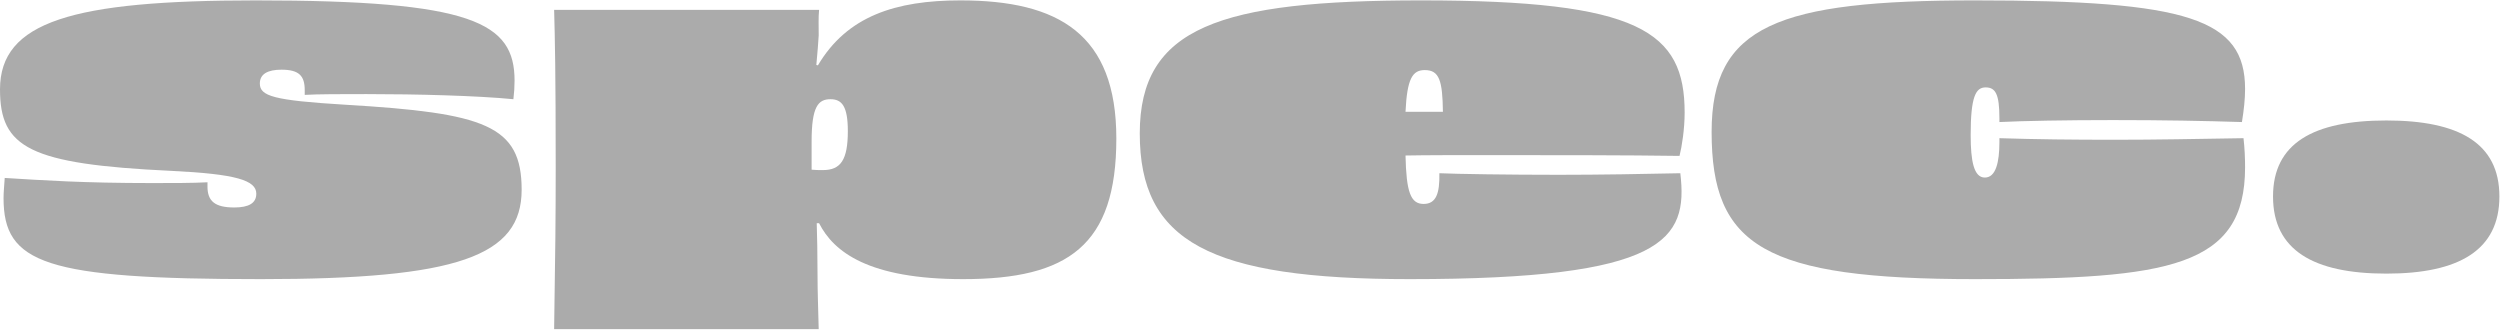
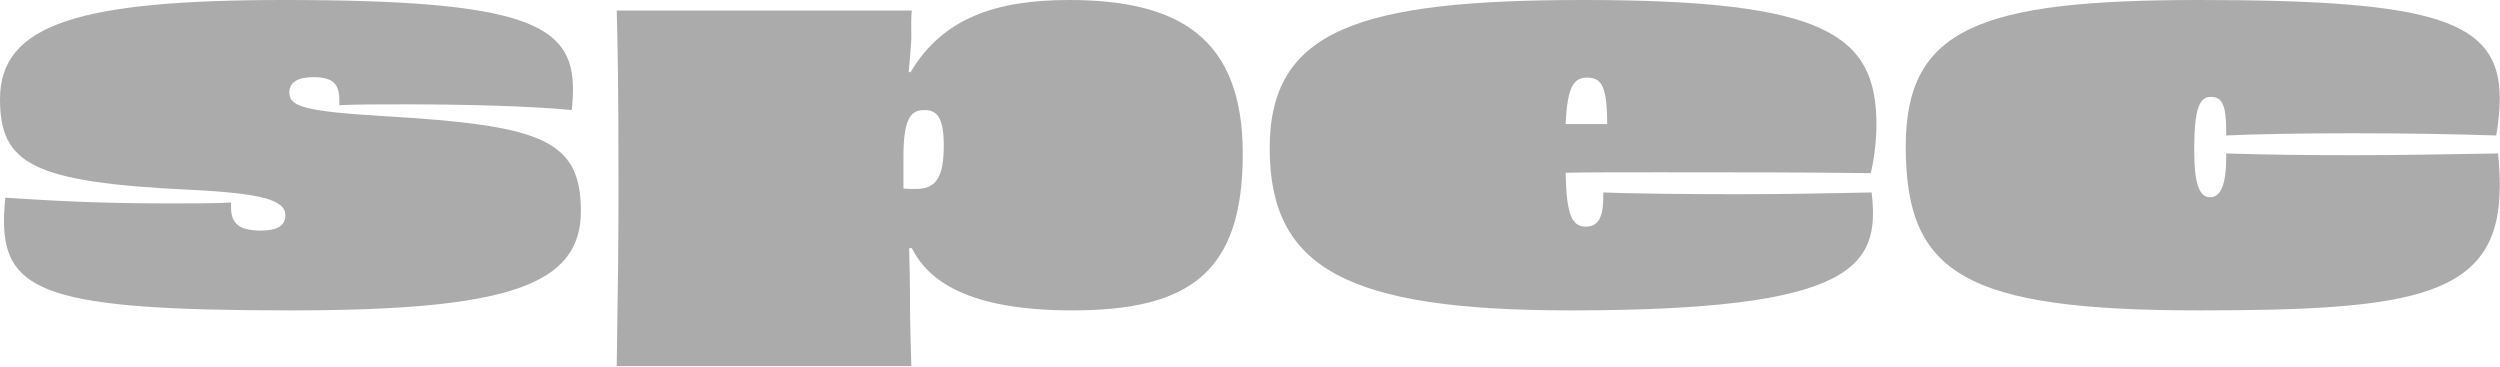
- <svg xmlns="http://www.w3.org/2000/svg" width="2540" height="335" viewBox="0 0 2540 335" fill="none">
-   <path d="M2424.59 122.398C2498.59 122.398 2539.39 145.598 2539.39 199.598C2539.39 253.998 2498.59 277.998 2424.59 277.998C2350.19 277.998 2309.39 253.998 2309.39 199.598C2309.39 145.598 2350.19 122.398 2424.59 122.398Z" fill="#ABABAB" />
-   <path d="M2031.4 144.398V140.398C2069.8 141.598 2104.2 141.998 2148.2 141.998C2192.6 141.998 2229 141.198 2279.4 140.398C2280.6 150.798 2281 160.798 2281 169.998C2281 271.198 2204.2 283.598 2006.6 283.598C1792.2 283.598 1739 249.998 1739 133.998C1739 25.998 1806.6 0.398 2006.6 0.398C2223.4 0.398 2281 19.198 2281 90.398C2281 100.798 2279.8 111.598 2277.8 123.998C2239 122.798 2199.4 121.998 2146.6 121.998C2099.4 121.998 2055.8 122.798 2031.4 123.998V119.998C2031.4 95.598 2027.4 88.798 2017.4 88.798C2007.4 88.798 2002.2 97.998 2002.2 137.198C2002.2 163.598 2005.4 180.398 2016.6 180.398C2027.8 180.398 2031.4 164.798 2031.4 144.398Z" fill="#ABABAB" />
-   <path d="M1447.6 71.198C1435.2 71.198 1429.6 79.598 1428 113.598C1436.4 113.598 1448.4 113.598 1466 113.598C1465.6 81.998 1462.4 71.198 1447.6 71.198ZM1583.6 177.598C1625.6 177.598 1670.8 176.798 1707.2 175.998C1715.2 243.598 1692 283.598 1432.4 283.598C1228.4 283.598 1158 245.198 1158 135.598C1158 27.598 1239.2 0.398 1444 0.398C1666 0.398 1711.6 31.998 1711.6 114.398C1711.6 131.198 1708.8 148.798 1706.4 158.398C1652.8 157.598 1577.6 157.598 1514.4 157.598C1479.6 157.598 1448.8 157.598 1428 157.998C1428.8 195.198 1433.2 207.198 1446.4 207.198C1459.2 207.198 1462.8 196.398 1462.4 175.998C1480 176.798 1532.8 177.598 1583.6 177.598Z" fill="#ABABAB" />
-   <path d="M824.6 143.598V172.398C828.2 172.798 832.2 172.798 836.2 172.798C854.2 172.798 861.4 162.398 861.4 133.198C861.4 107.998 855.4 100.798 843.8 100.798C831.4 100.798 824.6 107.998 824.6 143.598ZM829.4 65.998L831 66.398C860.6 16.398 909.8 0.398 975.8 0.398C1075.8 0.398 1134.2 34.798 1134.2 140.798C1134.2 249.198 1085.4 283.598 978.6 283.598C882.6 283.598 847 255.998 832.2 226.798H829.8C830.2 240.798 830.6 257.198 830.6 277.998C830.6 297.998 831.4 315.198 831.8 334.398H563C564.2 255.198 564.6 221.598 564.6 170.798C564.6 72.798 563.8 39.598 563 9.998H832.2C831.4 17.598 831.8 26.398 831.8 35.998C831.4 43.598 830.6 52.398 829.4 65.998Z" fill="#ABABAB" />
-   <path d="M210.8 185.198V189.598C210.8 204.398 218.4 210.798 238 210.798C252.8 210.798 260.4 206.398 260.4 196.798C260.4 183.198 240 176.798 174 173.598C29.6 166.798 0 149.998 0 90.798C0 21.998 73.6 0.398 259.6 0.398C480.4 0.398 522.8 22.798 522.8 81.998C522.8 87.998 522.4 94.398 521.6 100.798C485.2 97.198 423.2 95.598 372.4 95.598C346.4 95.598 323.6 95.598 309.6 96.398V91.598C309.6 77.198 304 70.798 286 70.798C272 70.798 264 75.198 264 84.798C264 97.598 277.6 101.998 350.8 106.398C492.8 114.798 530 127.198 530 192.798C530 260.398 464.8 283.598 265.2 283.598C45.2 283.598 3.6 267.598 3.6 201.198C3.6 194.798 4.4 187.998 4.8 180.798C44 183.198 84.4 185.998 154.8 185.998C176.4 185.998 195.2 185.998 210.8 185.198Z" fill="#ABABAB" />
+ <svg xmlns="http://www.w3.org/2000/svg" width="2281" height="334" viewBox="0 0 2281 334" fill="none">
+   <path d="M2031.2 144V140C2069.6 141.2 2104 141.6 2148 141.6C2192.4 141.6 2228.8 140.8 2279.2 140C2280.4 150.4 2280.8 160.4 2280.8 169.6C2280.8 270.8 2204 283.2 2006.4 283.2C1792 283.2 1738.8 249.6 1738.8 133.6C1738.8 25.6 1806.4 0 2006.4 0C2223.2 0 2280.8 18.8 2280.8 90C2280.8 100.4 2279.6 111.2 2277.6 123.6C2238.8 122.4 2199.2 121.6 2146.4 121.6C2099.2 121.6 2055.6 122.4 2031.2 123.6V119.6C2031.2 95.2 2027.2 88.4 2017.2 88.4C2007.2 88.4 2002 97.6 2002 136.8C2002 163.2 2005.2 180 2016.4 180C2027.6 180 2031.2 164.4 2031.2 144Z" fill="#ABABAB" />
+   <path d="M1448.07 70.8C1435.67 70.8 1430.07 79.2 1428.47 113.2C1436.87 113.2 1448.87 113.2 1466.47 113.2C1466.07 81.6 1462.87 70.8 1448.07 70.8ZM1584.07 177.2C1626.07 177.2 1671.27 176.4 1707.67 175.6C1715.67 243.2 1692.47 283.2 1432.87 283.2C1228.87 283.2 1158.47 244.8 1158.47 135.2C1158.47 27.2 1239.67 0 1444.47 0C1666.47 0 1712.07 31.6 1712.07 114C1712.07 130.8 1709.27 148.4 1706.87 158C1653.27 157.2 1578.07 157.2 1514.87 157.2C1480.07 157.2 1449.27 157.2 1428.47 157.6C1429.27 194.8 1433.67 206.8 1446.87 206.8C1459.67 206.8 1463.27 196 1462.87 175.6C1480.47 176.4 1533.27 177.2 1584.07 177.2Z" fill="#ABABAB" />
+   <path d="M824.303 143.2V172C827.903 172.4 831.903 172.4 835.903 172.4C853.903 172.4 861.103 162 861.103 132.8C861.103 107.6 855.103 100.4 843.503 100.4C831.103 100.4 824.303 107.6 824.303 143.2ZM829.103 65.6L830.703 66C860.303 16 909.503 0 975.503 0C1075.5 0 1133.9 34.4 1133.9 140.4C1133.9 248.8 1085.1 283.2 978.303 283.2C882.303 283.2 846.703 255.6 831.903 226.4H829.503C829.903 240.4 830.303 256.8 830.303 277.6C830.303 297.6 831.103 314.8 831.503 334H562.703C563.903 254.8 564.303 221.2 564.303 170.4C564.303 72.4 563.503 39.2 562.703 9.6H831.903C831.103 17.2 831.503 26 831.503 35.6C831.103 43.2 830.303 52 829.103 65.6Z" fill="#ABABAB" />
+   <path d="M210.8 184.8V189.2C210.8 204 218.4 210.4 238 210.4C252.8 210.4 260.4 206 260.4 196.4C260.4 182.8 240 176.4 174 173.2C29.6 166.4 0 149.6 0 90.4C0 21.6 73.6 0 259.6 0C480.4 0 522.8 22.4 522.8 81.6C522.8 87.6 522.4 94 521.6 100.4C485.2 96.8 423.2 95.2 372.4 95.2C346.4 95.2 323.6 95.2 309.6 96V91.2C309.6 76.8 304 70.4 286 70.4C272 70.4 264 74.8 264 84.4C264 97.2 277.6 101.6 350.8 106C492.8 114.4 530 126.8 530 192.4C530 260 464.8 283.2 265.2 283.2C45.2 283.2 3.6 267.2 3.6 200.8C3.6 194.4 4.4 187.6 4.8 180.4C44 182.8 84.4 185.6 154.8 185.6C176.4 185.6 195.2 185.6 210.8 184.8Z" fill="#ABABAB" />
</svg>
